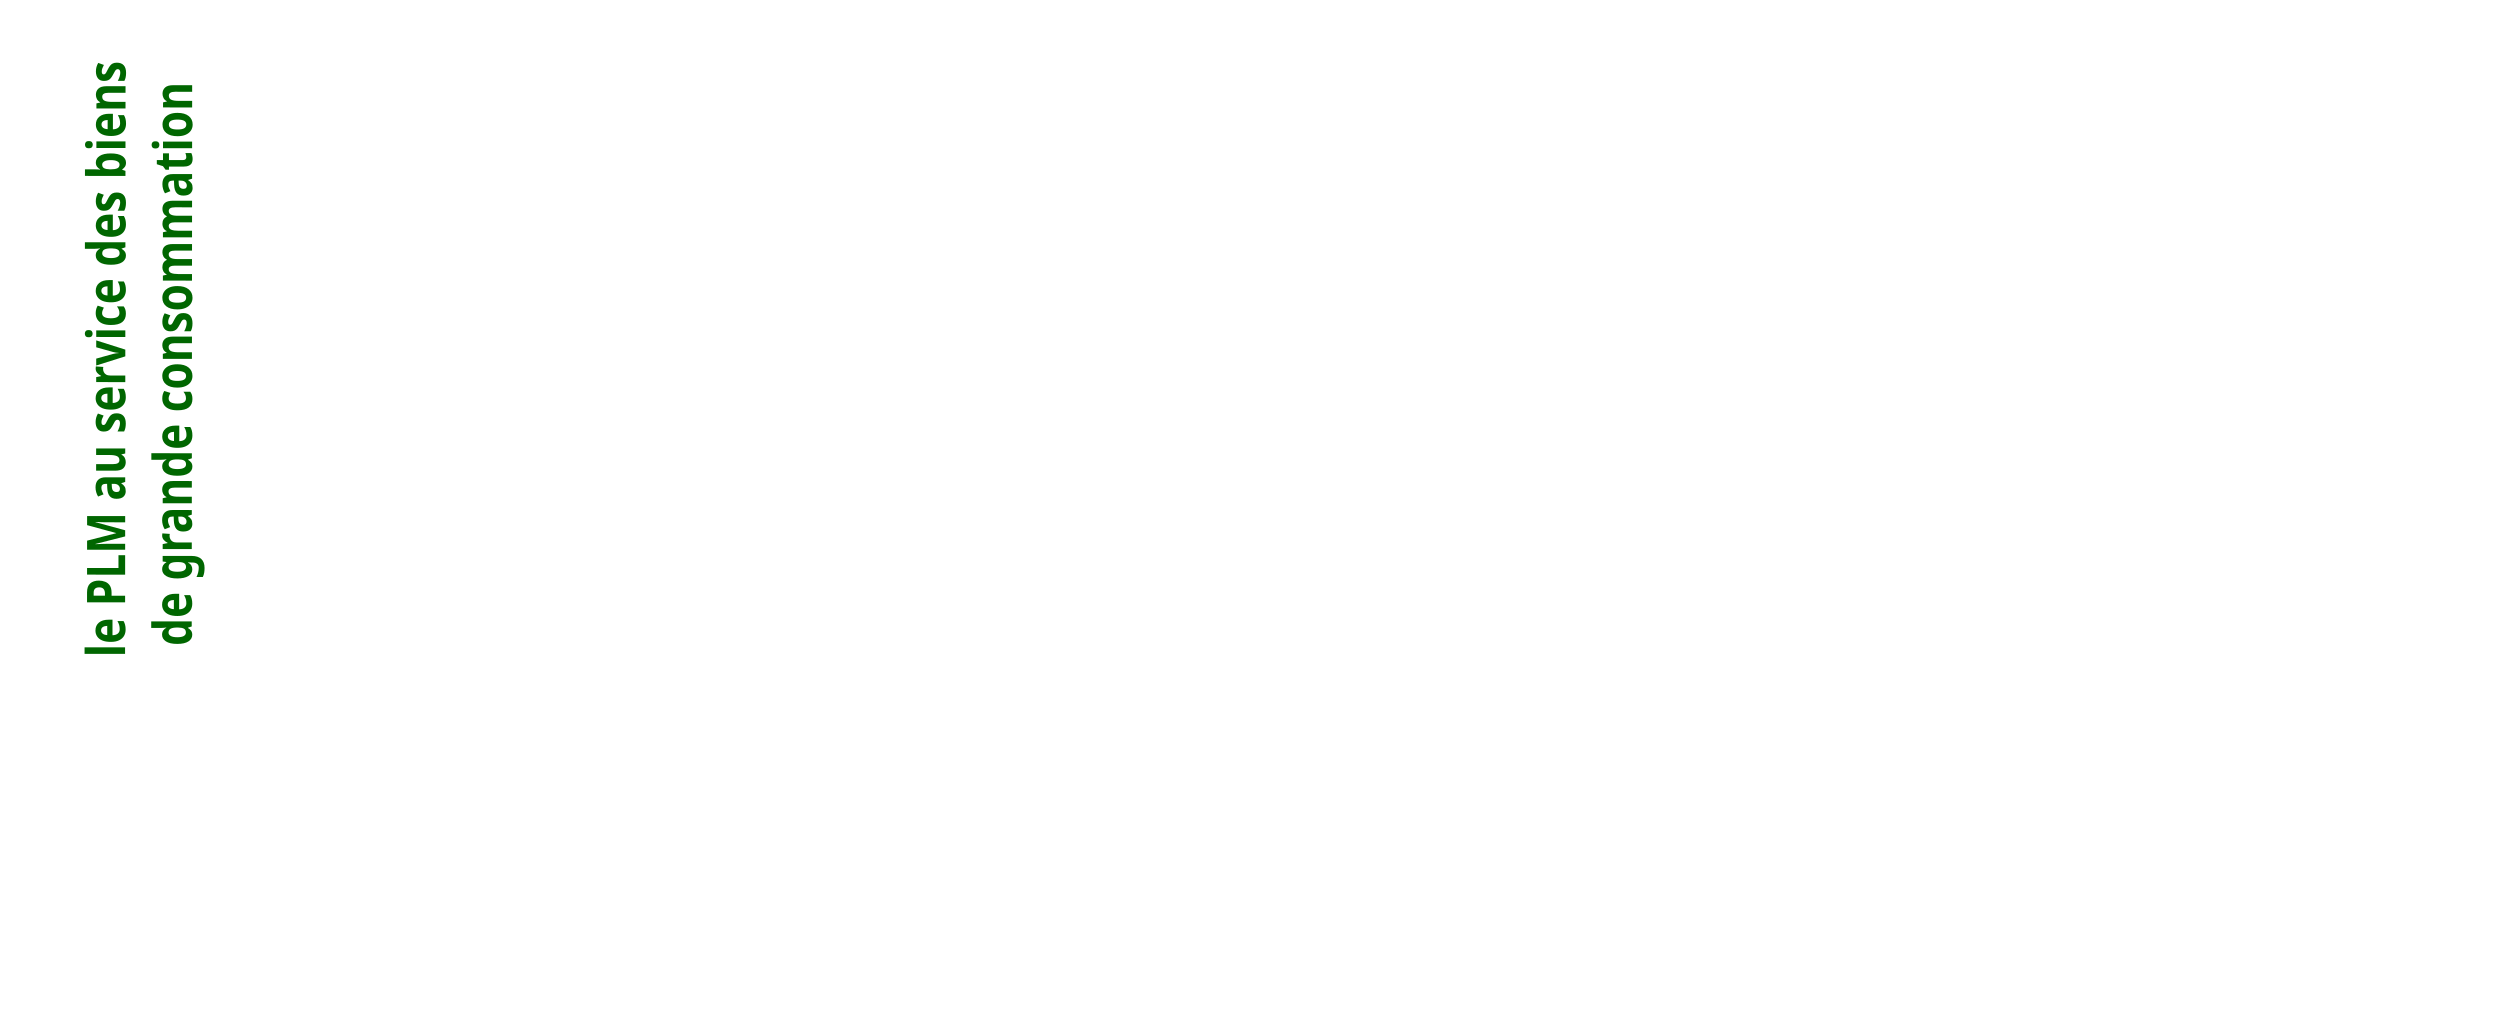
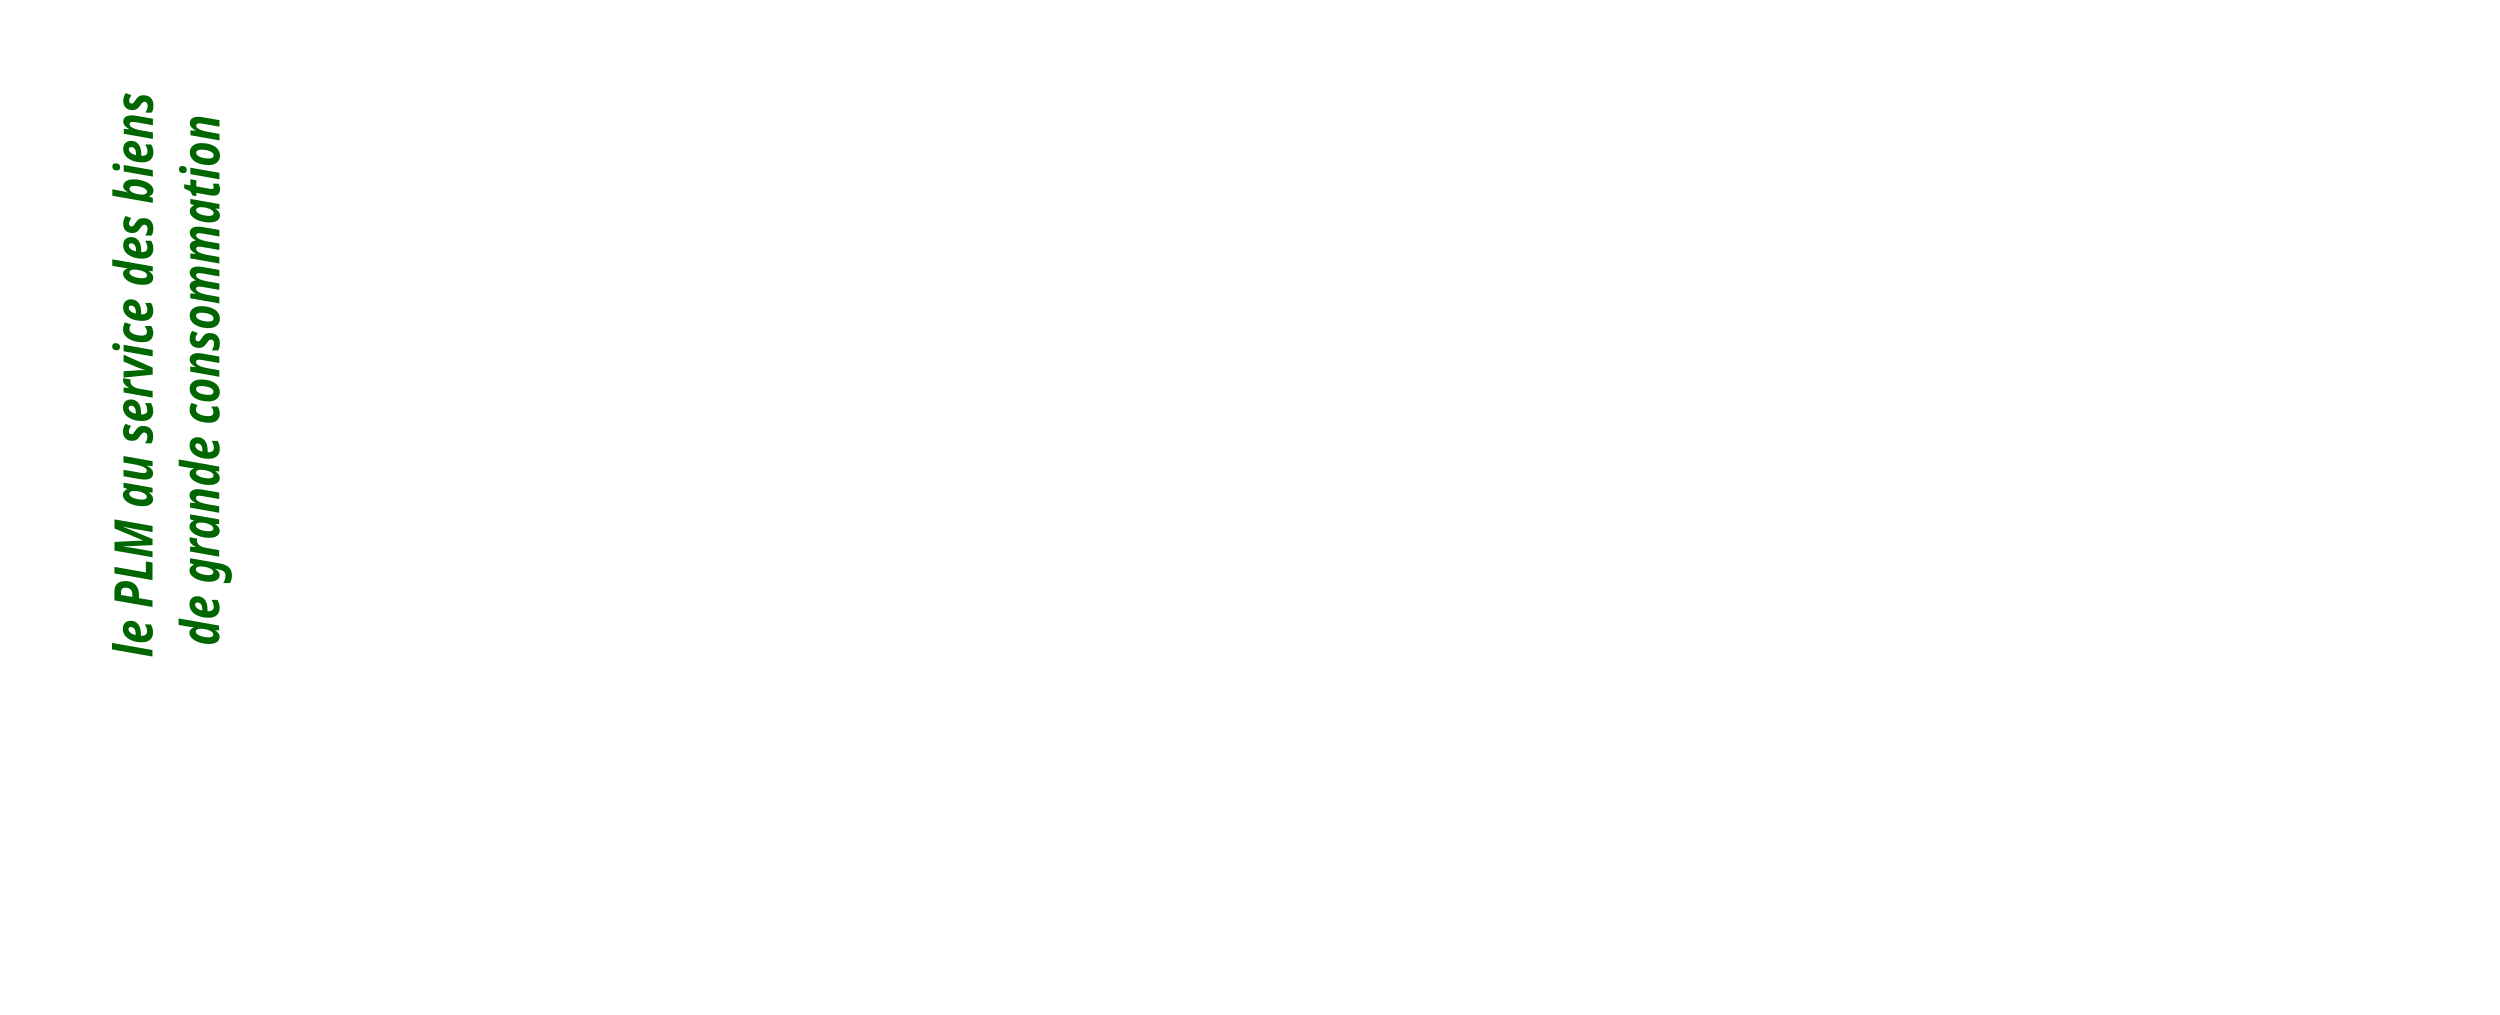
<svg xmlns="http://www.w3.org/2000/svg" width="1304" height="529" id="svg3766" version="1.1">
  <defs id="defs3768">
    <clipPath clipPathUnits="userSpaceOnUse" id="clipPath3632">
      <path d="M 0,600 800,600 800,0 0,0 0,600 z" id="path3634" />
    </clipPath>
  </defs>
  <g id="layer1" transform="translate(21.59182,-124.8584)">
    <g transform="matrix(1.25,0,0,-1.25,-173.0799,873.2046)" id="g3628">
      <g id="g3133">
-         <text xml:space="preserve" style="font-size:20.233px;font-style:normal;font-variant:normal;font-weight:bold;font-stretch:normal;line-height:125%;letter-spacing:0px;word-spacing:0px;fill:#006600;fill-opacity:1;stroke:none;font-family:Caviar Dreams;-inkscape-font-specification:Caviar Dreams Bold" x="356.647" y="157.494" id="text3004" transform="matrix(7.513962e-4,0.9097939,1.09915,-5.9614178e-4,0,0)">
-           <tspan id="tspan3006" x="356.647" y="157.494">le PLM au service des biens</tspan>
-           <tspan x="356.647" y="182.785" id="tspan3008"> de grande consommation</tspan>
+         <text xml:space="preserve" style="font-size:20.233px;font-style:italic;font-variant:normal;font-weight:bold;font-stretch:normal;line-height:125%;letter-spacing:0px;word-spacing:0px;fill:#006600;fill-opacity:1;stroke:none;font-family:Caviar Dreams;-inkscape-font-specification:Caviar Dreams Bold Italic" x="356.654" y="167.891" id="text3004" transform="matrix(7.513962e-4,0.9097939,1.09915,-5.9614178e-4,0,0)">
+           <tspan id="tspan3006" x="356.654" y="167.891">le PLM au service des biens</tspan>
+           <tspan x="356.654" y="193.182" id="tspan3008"> de grande consommation</tspan>
        </text>
      </g>
    </g>
  </g>
</svg>
